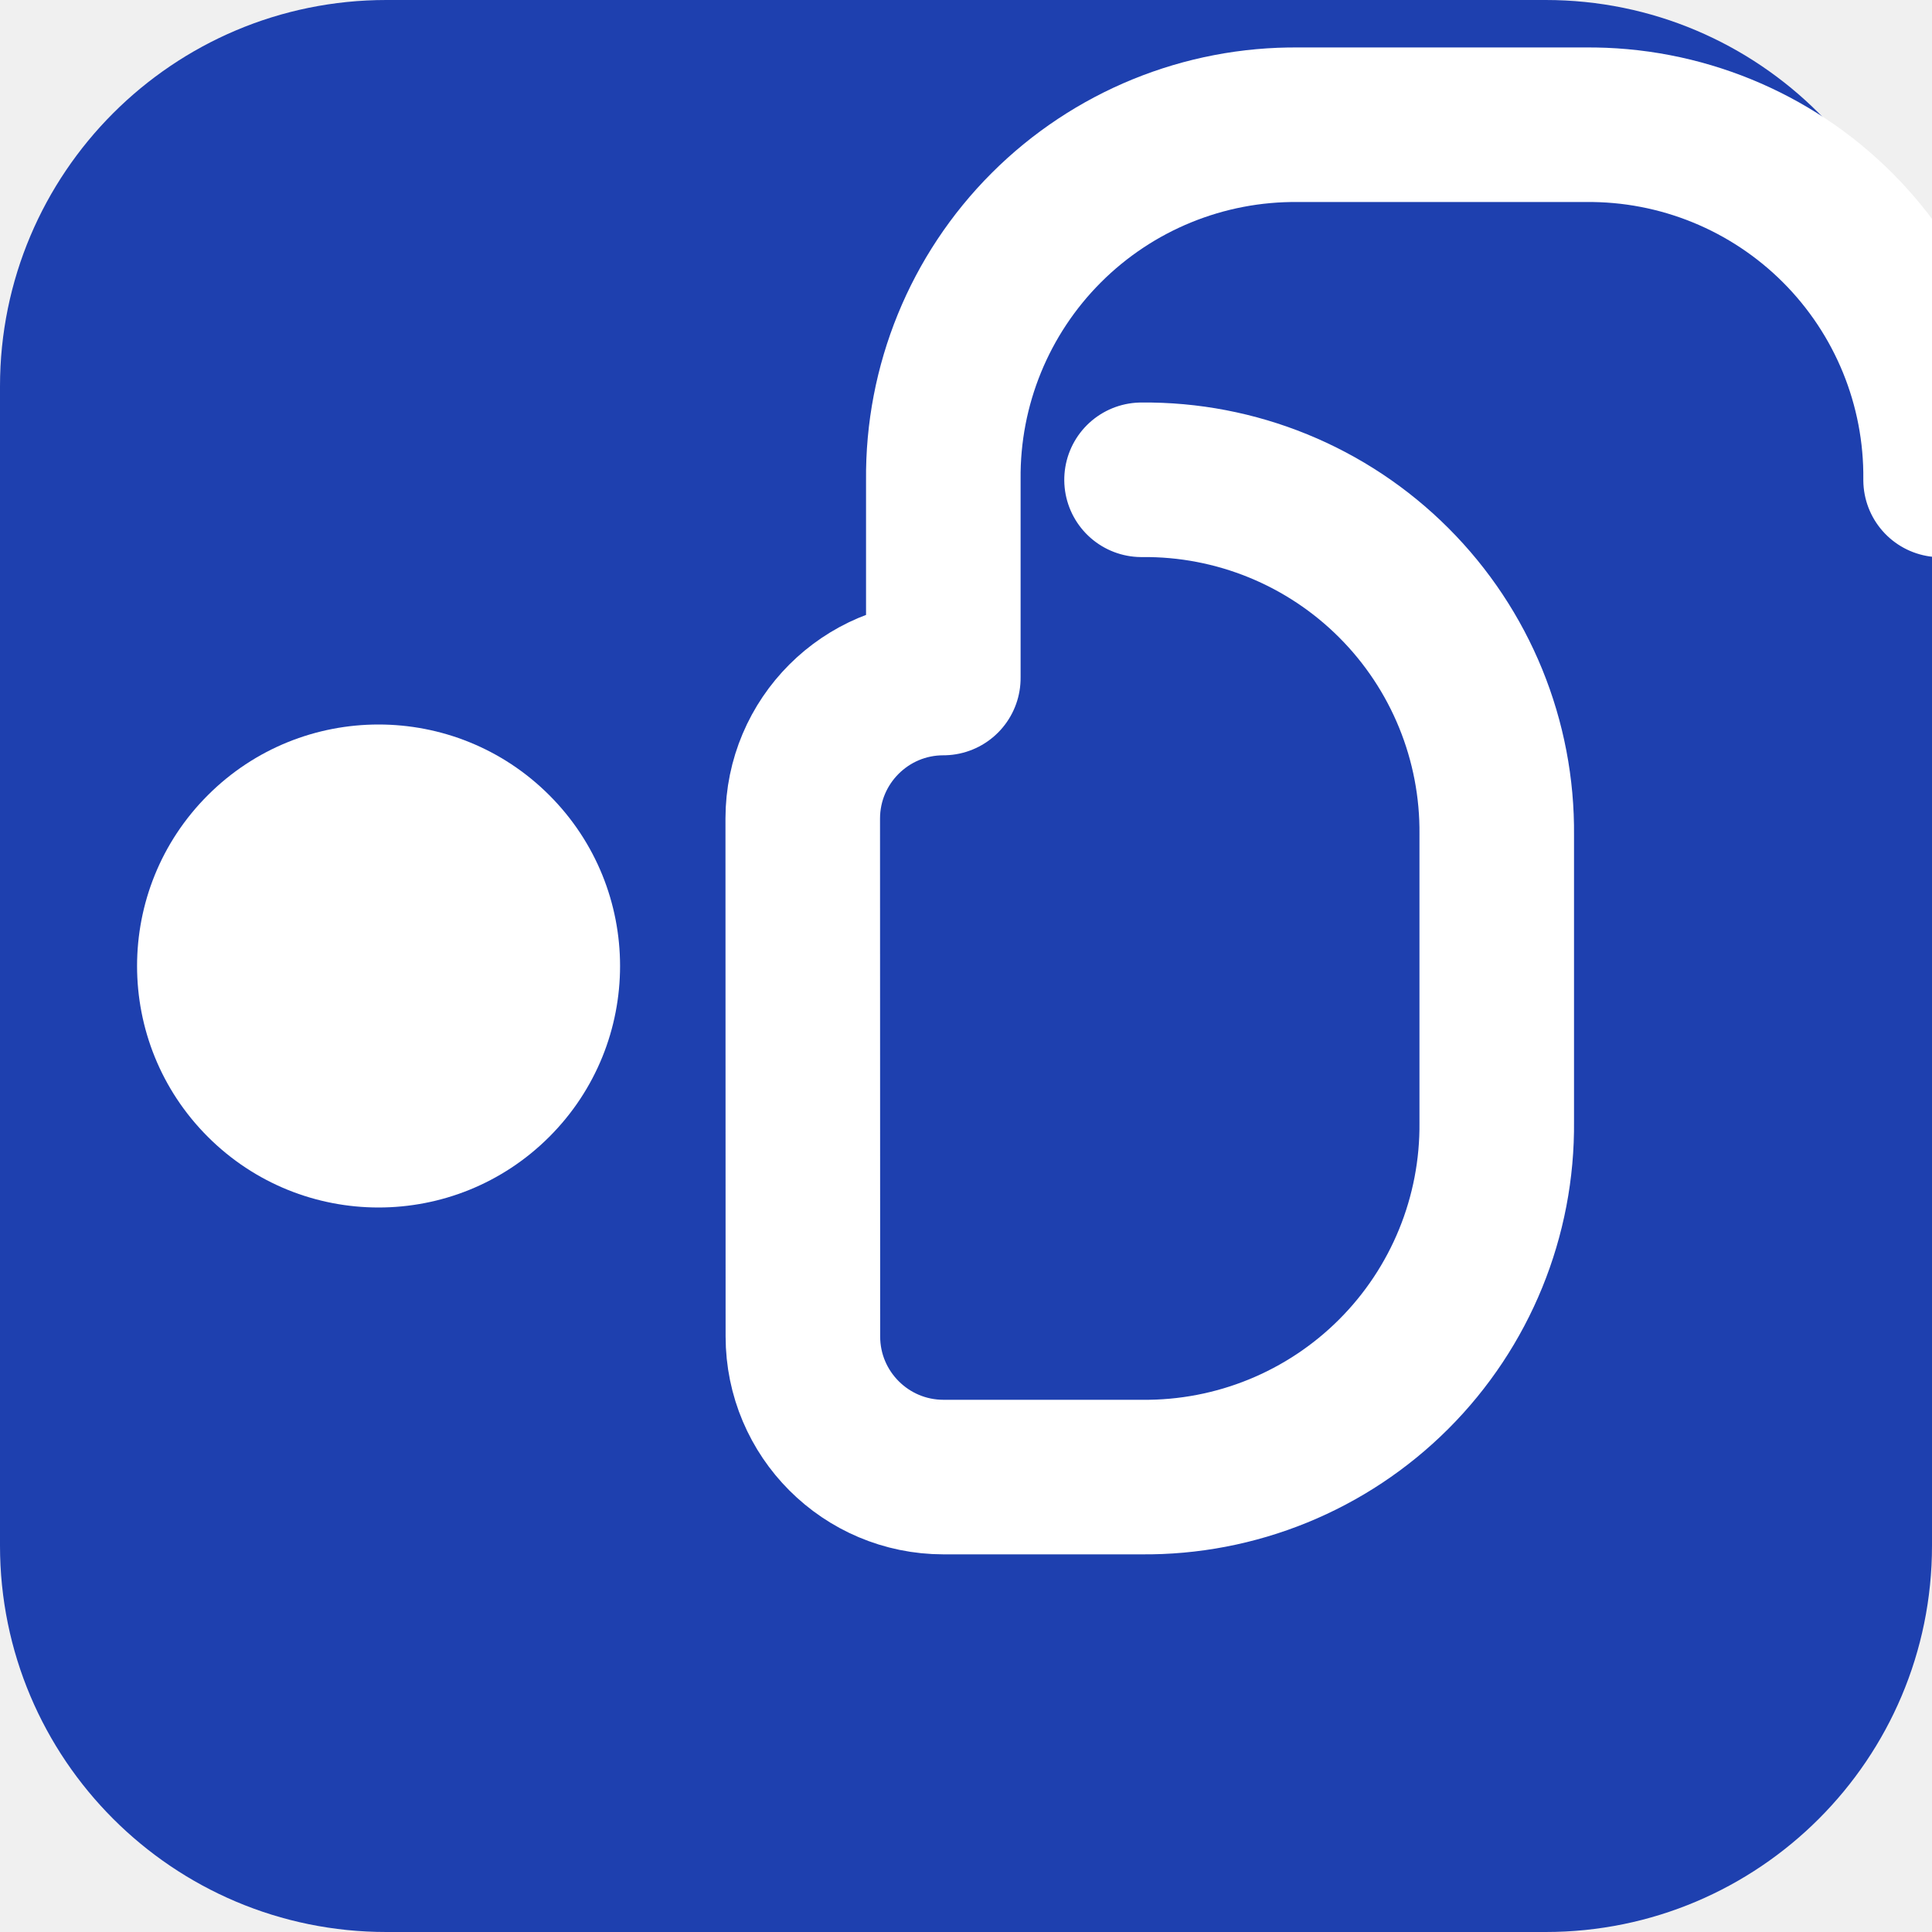
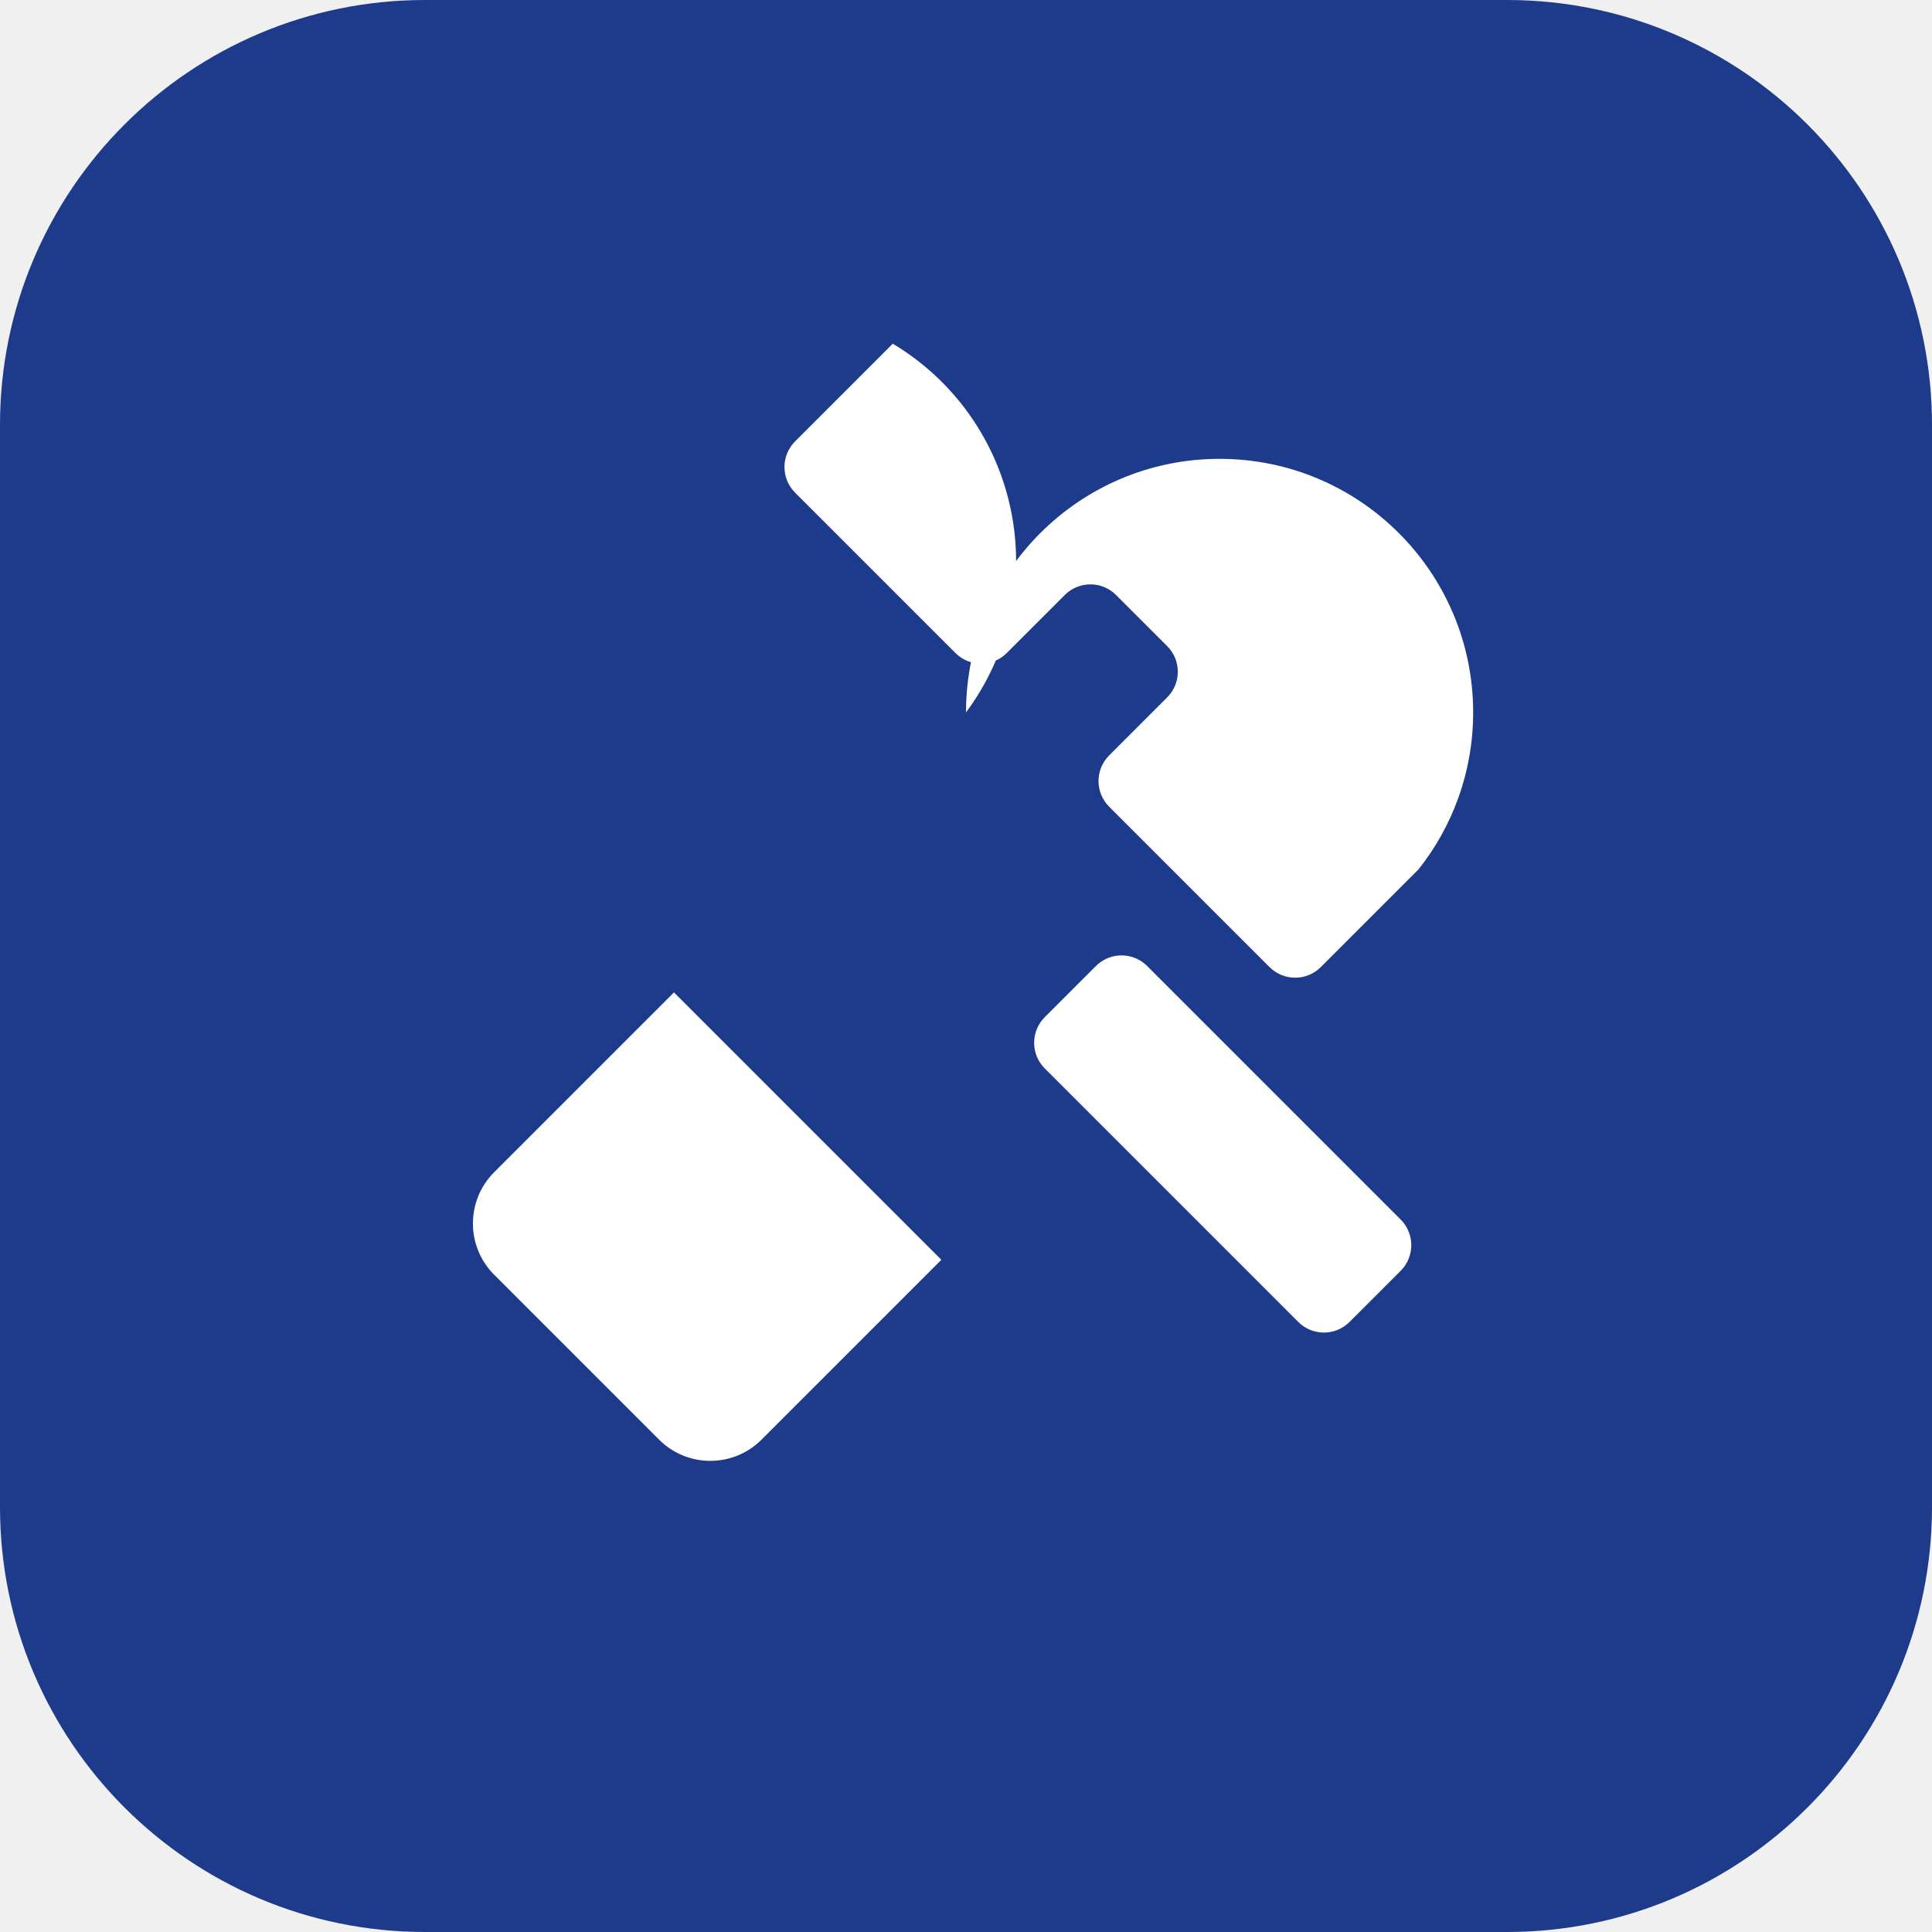
<svg xmlns="http://www.w3.org/2000/svg" viewBox="0 0 100 100">
-   <rect width="100" height="100" rx="20" fill="#1e40af" />
-   <g transform="rotate(45 50 50)">
-     <path fill="none" stroke="#FFFFFF" stroke-linecap="round" stroke-linejoin="round" stroke-width="8" d="M38.63,25.78a18.2,18.2,0,0,1,26,0l10.5,10.5a18.2,18.2,0,0,1,0,26l-7.25,7.25a7.28,7.28,0,0,1-10.29,0L38.63,50.58a7.28,7.28,0,0,1,0-10.29l-7.25-7.25a18.2,18.2,0,0,1,0-26l10.5-10.5a18.2,18.2,0,0,1,26,0" />
-     <circle cx="28.5" cy="71.5" r="12.5" fill="#FFFFFF" />
+   <rect width="100" height="100" rx="22" fill="#1e3a8a" />
+   <g transform="translate(20, 20) scale(2.5)" fill="#FFFFFF">
+     <path d="M12 6.75a5.25 5.25 0 0110.5 0c0 1.229-.424 2.36-1.132 3.25l-2.023 2.023a.75.75 0 01-1.06 0l-3.322-3.322a.75.75 0 010-1.06l1.203-1.203a.75.75 0 000-1.06l-1.06-1.06a.75.75 0 00-1.06 0l-1.203 1.203a.75.75 0 01-1.06 0l-3.322-3.322a.75.75 0 010-1.06l2.023-2.023A5.246 5.246 0 0112 6.75zm-6.046 5.797l-3.723 3.723a1.5 1.5 0 000 2.122l3.414 3.414a1.5 1.5 0 002.122 0l3.723-3.723-5.536-5.536z" />
+     <path d="M15.75 12l5.25 5.25a.75.75 0 010 1.06l-1.06 1.06a.75.75 0 01-1.06 0l-5.25-5.25a.75.75 0 010-1.06l1.06-1.06a.75.75 0 011.06 0z" />
  </g>
</svg>
